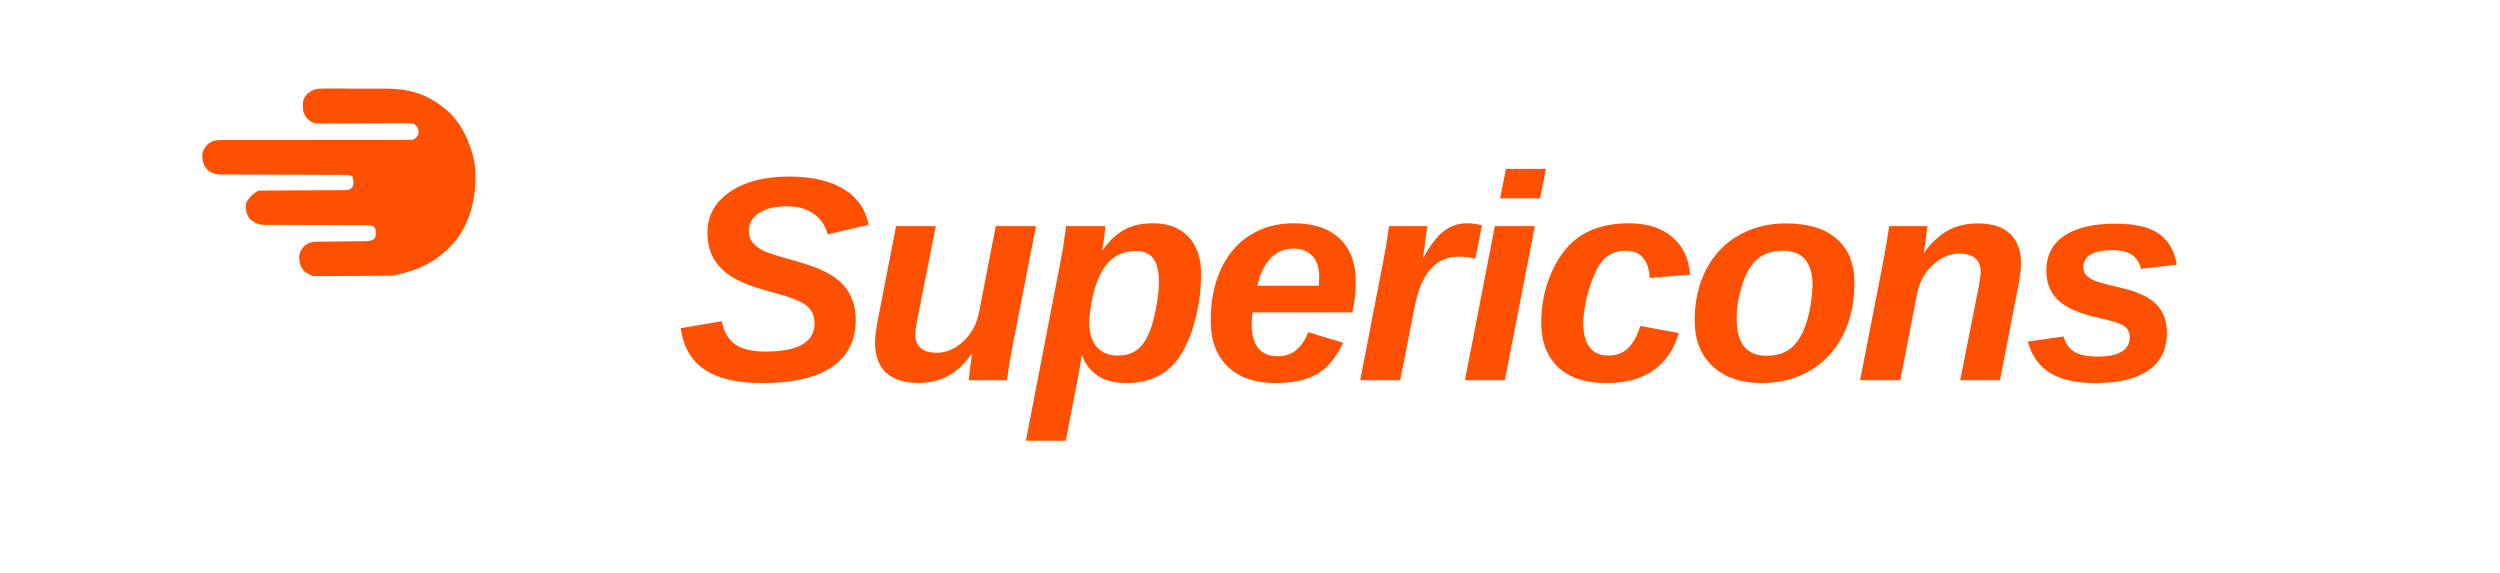
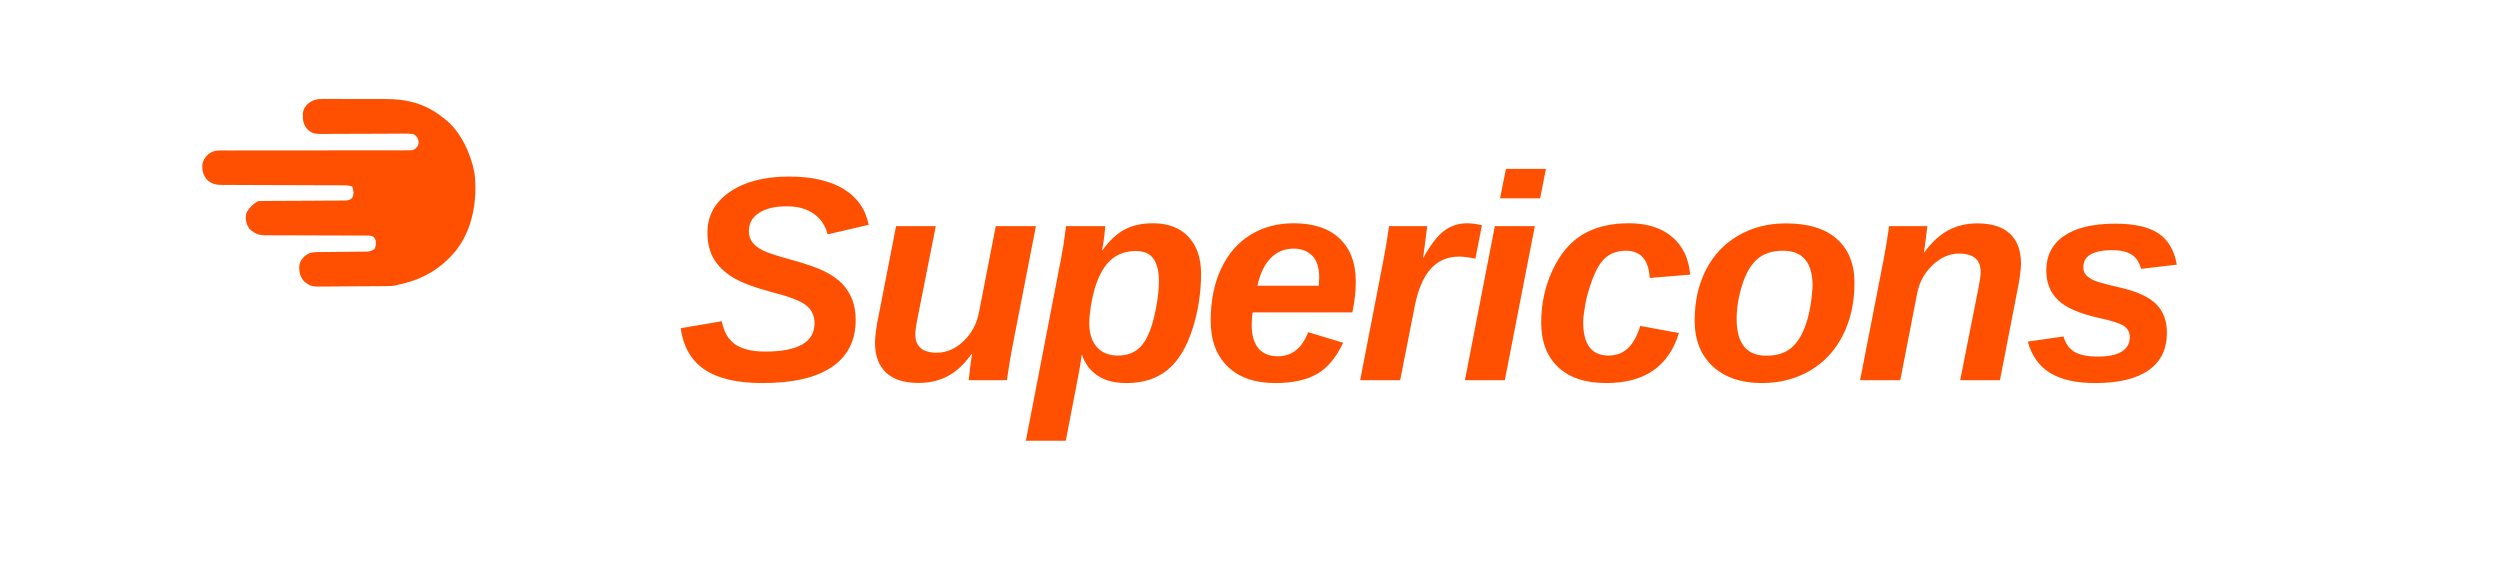
<svg xmlns="http://www.w3.org/2000/svg" width="960" height="220" viewBox="0 0 960 220" fill="none">
  <g transform="translate(108 8)">
-     <g transform="translate(16 26) scale(0.4285714)">
+     <g transform="translate(16 30) scale(0.4285714)">
      <path d="M0 0 C0.75 -0.01 1.5 -0.01 2.27 -0.02 C4.74 -0.03 7.21 -0.01 9.68 0.01 C11.41 0.01 13.15 0 14.88 0 C18.51 0 22.14 0.01 25.76 0.04 C30.38 0.06 35 0.06 39.62 0.05 C43.19 0.04 46.77 0.05 50.35 0.06 C52.05 0.07 53.75 0.07 55.45 0.06 C75.21 0.04 91.55 3.97 107.27 16.5 C107.91 16.97 108.54 17.44 109.2 17.93 C123.5 29.07 132.75 49.3 135.86 66.78 C138.53 90.58 134.26 116.82 119.05 136.05 C104.98 152.93 88.55 162.08 67.27 166.5 C66.69 166.68 66.11 166.85 65.5 167.03 C62.4 167.68 59.42 167.66 56.24 167.69 C55.2 167.71 55.2 167.71 54.12 167.72 C51.81 167.74 49.5 167.76 47.2 167.78 C46.4 167.78 45.61 167.79 44.8 167.79 C40.6 167.82 36.41 167.84 32.22 167.85 C28.76 167.87 25.3 167.89 21.85 167.93 C17.66 167.98 13.47 168.01 9.29 168.02 C7.7 168.02 6.11 168.04 4.52 168.06 C-10.47 168.27 -10.47 168.27 -16.37 163.84 C-20.05 160.22 -20.93 156.56 -21.29 151.56 C-21.15 146.76 -19.7 144.31 -16.43 140.88 C-12.87 138 -10.03 137.25 -5.47 137.21 C-4.42 137.2 -3.38 137.19 -2.3 137.17 C-1.17 137.17 -0.04 137.16 1.12 137.16 C2.28 137.14 3.44 137.13 4.64 137.11 C9.61 137.05 14.58 137.01 19.55 136.97 C23.17 136.94 26.8 136.89 30.43 136.85 C31.56 136.84 32.68 136.83 33.84 136.83 C34.89 136.82 35.94 136.8 37.02 136.79 C37.94 136.78 38.86 136.77 39.81 136.77 C42.43 136.48 44.06 135.92 46.27 134.5 C47.66 131.73 47.46 129.57 47.27 126.5 C45.55 123.25 45.55 123.25 42.27 122.5 C40.89 122.41 39.51 122.38 38.13 122.38 C37.28 122.37 36.44 122.37 35.57 122.37 C34.65 122.37 33.72 122.37 32.77 122.38 C31.8 122.37 30.82 122.37 29.82 122.37 C27.7 122.37 25.58 122.36 23.47 122.36 C18.96 122.36 14.46 122.34 9.95 122.32 C1.56 122.28 -6.82 122.25 -15.21 122.25 C-21.04 122.25 -26.88 122.23 -32.71 122.19 C-34.93 122.18 -37.15 122.18 -39.37 122.18 C-42.49 122.19 -45.6 122.17 -48.71 122.15 C-49.62 122.16 -50.54 122.17 -51.48 122.18 C-57.81 122.07 -60.95 120.7 -65.73 116.5 C-68.8 112.05 -69.68 107.79 -68.73 102.5 C-66.15 97.55 -62.74 94.01 -57.73 91.5 C-55.15 91.4 -52.6 91.36 -50.02 91.36 C-49.22 91.36 -48.43 91.35 -47.61 91.35 C-45.88 91.34 -44.15 91.34 -42.42 91.33 C-39.69 91.33 -36.95 91.31 -34.21 91.29 C-26.44 91.24 -18.66 91.19 -10.88 91.18 C-6.12 91.17 -1.37 91.14 3.39 91.09 C5.2 91.08 7.02 91.08 8.83 91.08 C11.37 91.08 13.9 91.06 16.44 91.03 C17.19 91.04 17.94 91.04 18.72 91.05 C22.02 90.99 23.8 90.95 26.25 88.63 C28.02 84.96 27.53 82.28 26.27 78.5 C23.33 77.52 21.43 77.37 18.36 77.37 C17.35 77.37 16.33 77.36 15.29 77.36 C13.62 77.36 13.62 77.36 11.92 77.36 C10.75 77.36 9.58 77.35 8.37 77.35 C5.82 77.34 3.28 77.34 0.73 77.33 C-3.3 77.33 -7.33 77.31 -11.36 77.29 C-12.74 77.29 -14.12 77.28 -15.5 77.27 C-16.19 77.27 -16.88 77.27 -17.6 77.26 C-26.98 77.22 -36.36 77.19 -45.74 77.18 C-52.07 77.17 -58.4 77.14 -64.73 77.11 C-68.08 77.09 -71.43 77.08 -74.78 77.08 C-78.51 77.08 -82.25 77.06 -85.99 77.03 C-87.09 77.04 -88.2 77.04 -89.33 77.05 C-95.45 76.98 -99.08 76.6 -103.73 72.5 C-107.43 68.28 -108.14 64.33 -108.07 58.85 C-107.5 54.94 -105.56 52.2 -102.73 49.5 C-98.55 46.43 -95.5 46.13 -90.36 46.13 C-89.62 46.13 -88.89 46.12 -88.14 46.12 C-85.69 46.11 -83.24 46.12 -80.79 46.13 C-79.03 46.13 -77.28 46.13 -75.52 46.12 C-71.74 46.11 -67.95 46.11 -64.17 46.12 C-58.19 46.13 -52.21 46.12 -46.23 46.1 C-31.38 46.07 -16.54 46.06 -1.69 46.07 C9.86 46.07 21.4 46.06 32.94 46.03 C38.89 46.01 44.83 46.01 50.78 46.03 C54.48 46.03 58.17 46.02 61.87 46.01 C63.58 46 65.3 46.01 67.01 46.02 C69.35 46.03 71.69 46.02 74.03 46 C76 46 76 46 78 46 C81.34 45.76 81.34 45.76 83.69 43.66 C85.5 41.53 85.5 41.53 85.77 38.5 C85.14 34.7 84.37 33.77 81.27 31.5 C78.28 31.13 75.67 31.01 72.68 31.07 C71.82 31.07 70.95 31.07 70.06 31.07 C68.18 31.07 66.31 31.09 64.43 31.11 C61.45 31.14 58.47 31.14 55.5 31.14 C47.03 31.13 38.57 31.17 30.11 31.24 C24.93 31.28 19.75 31.28 14.57 31.26 C12.6 31.26 10.63 31.28 8.66 31.3 C-8.69 31.55 -8.69 31.55 -13.93 27.14 C-17.81 22.83 -18.08 18.6 -18 13.01 C-17.59 9.26 -16.23 7.27 -13.73 4.5 C-9.18 0.86 -5.7 -0.08 0 0 Z" fill="#FF4F00" />
    </g>
    <text x="152" y="138" fill="#FF4F00" font-family="Arial, Helvetica, sans-serif" font-size="112" font-style="italic" font-weight="900" letter-spacing="-0.03em">Supericons</text>
  </g>
</svg>
